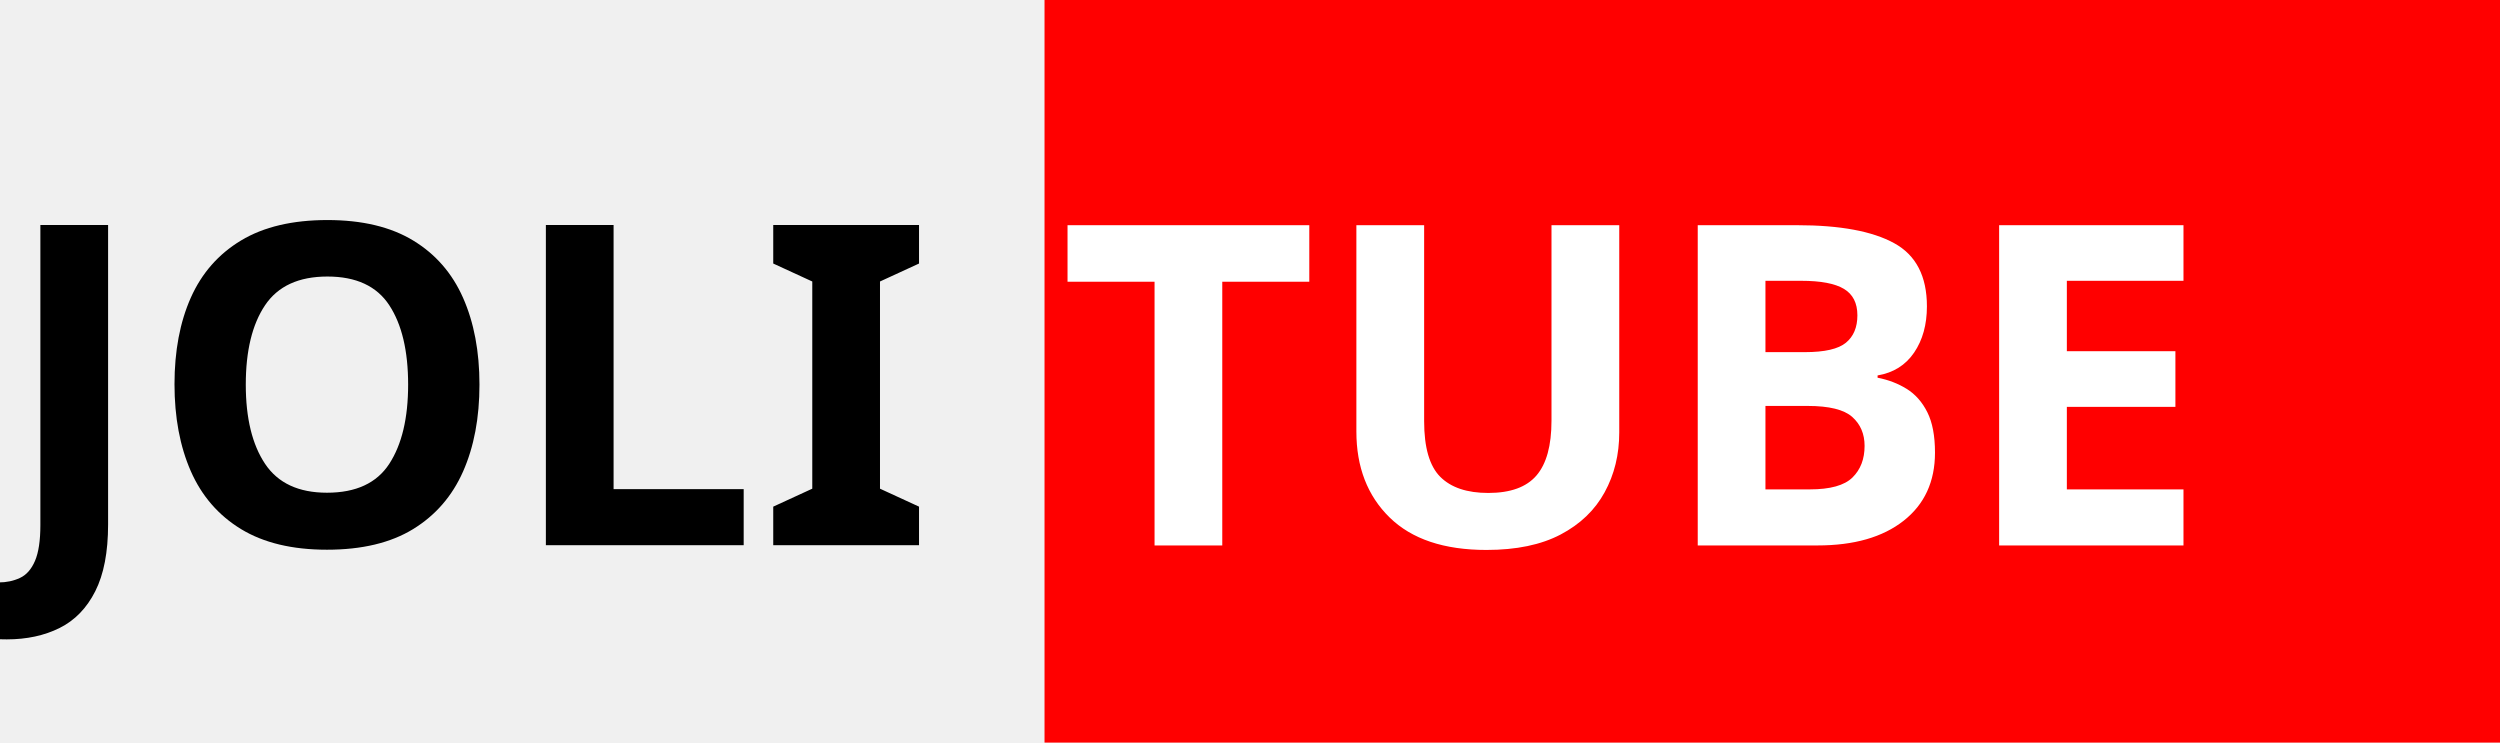
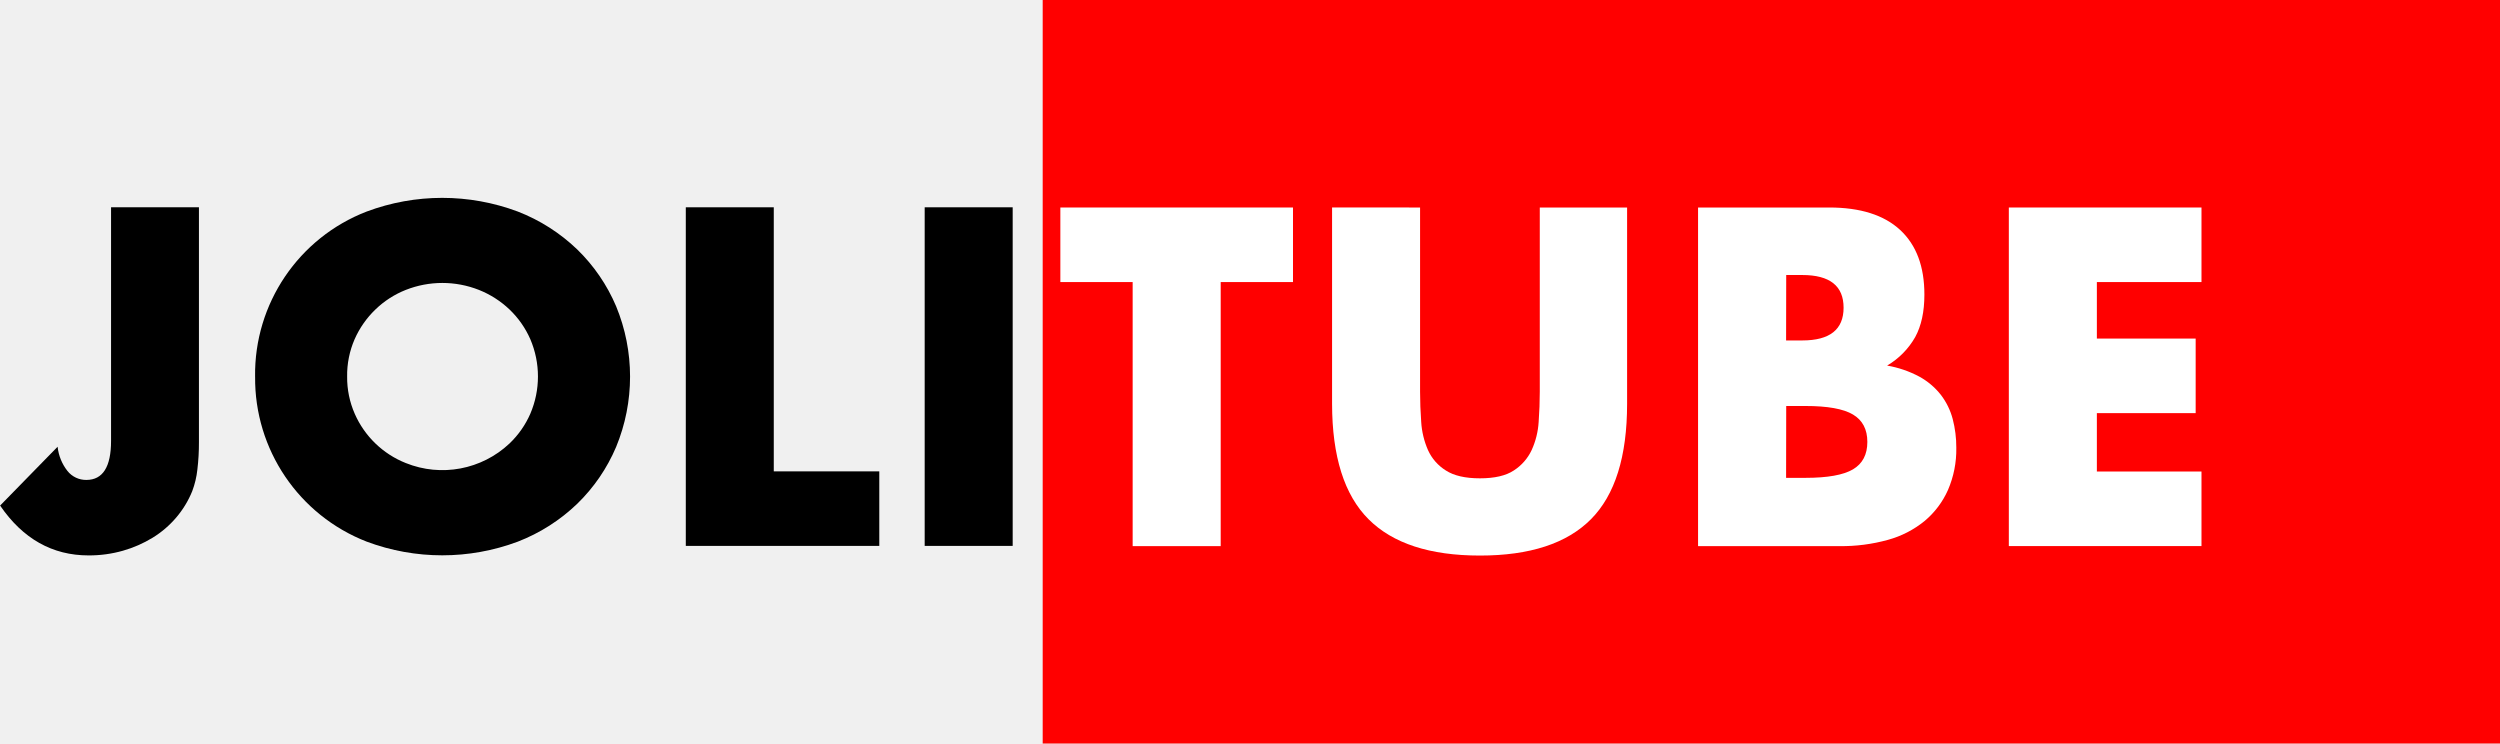
- <svg xmlns="http://www.w3.org/2000/svg" id="Draw" viewBox="0 0 841.65 250">
+ <svg xmlns="http://www.w3.org/2000/svg" id="Draw" viewBox="0 0 840.59 250">
  <defs>
-     <style>.cls-1{fill:red;}.cls-2,.cls-3{font-size:151px;font-family:Futura-Bold, Futura;font-weight:700;}.cls-2{fill:#fff;}</style>
+     <style>.cls-1{fill:red;}.cls-2{fill:#fff;}</style>
  </defs>
-   <rect class="cls-1" x="351.65" width="490" height="250" />
-   <text class="cls-2" transform="translate(356.38 183.63)">TUBE</text>
-   <text class="cls-3" transform="translate(0 183.55)">JOLI</text>
+   <rect class="cls-1" x="350.59" width="490" height="250" />
+   <path class="cls-2" d="M482.85,94.84v88.79h-29.6V94.84H428.94V69.77h78.22V94.84Z" transform="translate(-72.41)" />
+   <path class="cls-2" d="M549.89,69.77v61.91q0,5,.38,10.2a27.78,27.78,0,0,0,2.27,9.43,15.61,15.61,0,0,0,6,6.87q4.08,2.65,11.48,2.65t11.4-2.65a16.4,16.4,0,0,0,6-6.87,26.69,26.69,0,0,0,2.34-9.43q.38-5.22.38-10.2V69.77H619.5v66q0,26.58-12.15,38.81T570,186.8q-25.23,0-37.45-12.23T520.3,135.76v-66Z" transform="translate(-72.41)" />
+   <path class="cls-2" d="M643.36,69.77h44.09q15.7,0,23.86,7.55t8.15,21.75q0,8.61-3.09,14.27a26,26,0,0,1-9.44,9.58,35.93,35.93,0,0,1,10.8,3.7,23.62,23.62,0,0,1,7.25,6.12,23,23,0,0,1,4,8.15,37.67,37.67,0,0,1,1.21,9.67,34.22,34.22,0,0,1-2.8,14.19,28.82,28.82,0,0,1-7.85,10.42,33.49,33.49,0,0,1-12.31,6.34,58.11,58.11,0,0,1-16.3,2.12H643.36Zm29.6,44.7h5.43q13.89,0,13.9-11t-13.9-11H673Zm0,46.2h6.49q11.17,0,16-2.86t4.83-9.22q0-6.33-4.83-9.21t-16-2.87H673Z" transform="translate(-72.41)" />
+   <path class="cls-2" d="M812.63,94.84H777.45v19h33.22v25.07H777.45v19.63h35.18v25.07H747.85V69.77h64.78Z" transform="translate(-72.41)" />
+   <path d="M139.3,69.7v79a74.86,74.86,0,0,1-.53,9.21,29.57,29.57,0,0,1-1.73,7.25,32.46,32.46,0,0,1-5.36,8.83,33.18,33.18,0,0,1-7.93,6.8,40.44,40.44,0,0,1-10,4.38,41.52,41.52,0,0,1-11.55,1.58q-18.28,0-29.75-16.76l19.33-19.78a15.89,15.89,0,0,0,3.32,8.16,8,8,0,0,0,6.34,3q8.31,0,8.31-13.14V69.7Z" transform="translate(-72.41)" />
+   <path d="M158.18,126.63a58.65,58.65,0,0,1,37.52-55.5,72.45,72.45,0,0,1,50.81,0,60.31,60.31,0,0,1,20,12.76A58.4,58.4,0,0,1,279.58,103a62,62,0,0,1,0,47.26,58.35,58.35,0,0,1-13.06,19.1,60,60,0,0,1-20,12.76,72.45,72.45,0,0,1-50.81,0,58.88,58.88,0,0,1-37.52-55.49Zm30.95,0a30.36,30.36,0,0,0,2.57,12.53,31.4,31.4,0,0,0,17.14,16.53,32.93,32.93,0,0,0,34.88-6.57,30.9,30.9,0,0,0,7-10,31.85,31.85,0,0,0,0-25.07,31.12,31.12,0,0,0-7-10,32.33,32.33,0,0,0-10.27-6.57,33.52,33.52,0,0,0-24.61,0,31.22,31.22,0,0,0-10.19,6.57,31.56,31.56,0,0,0-7,10A30.41,30.41,0,0,0,189.13,126.63Z" transform="translate(-72.41)" />
+   <path d="M332.58,69.7v88.79h35.48v25.06H303V69.7Z" transform="translate(-72.41)" />
+   <path d="M412.91,69.7V183.55H383.32V69.7Z" transform="translate(-72.41)" />
</svg>
